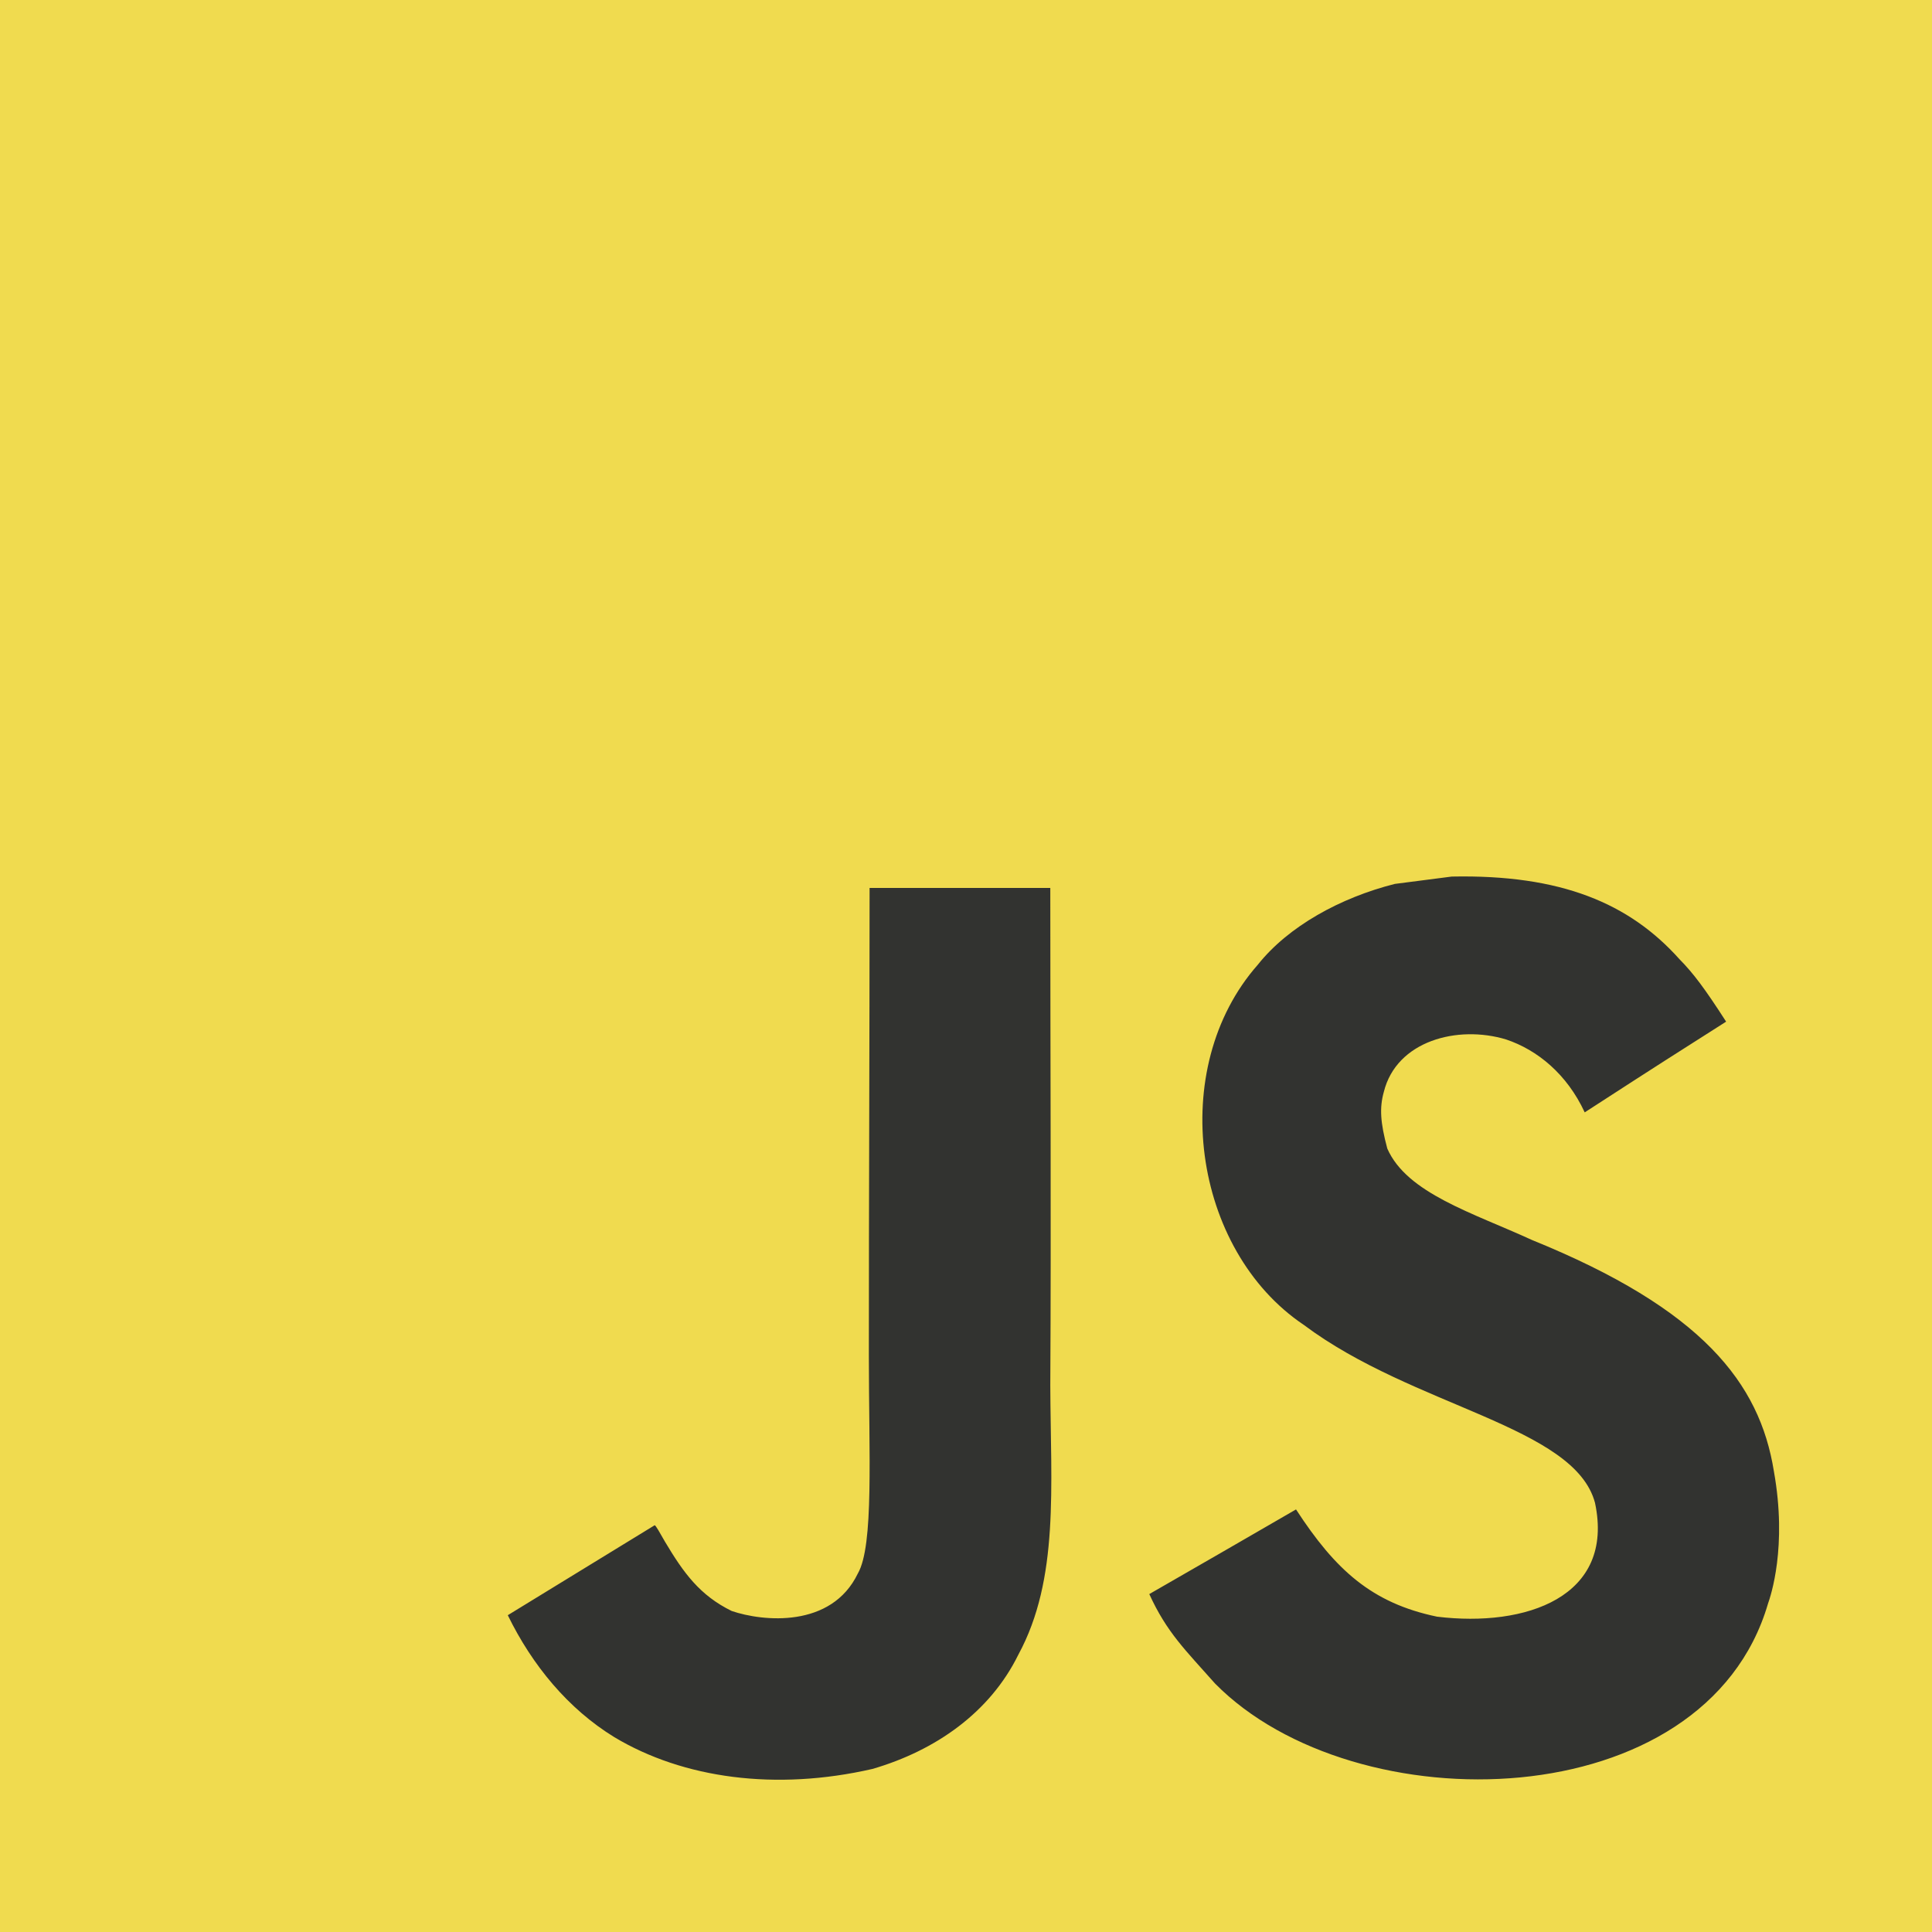
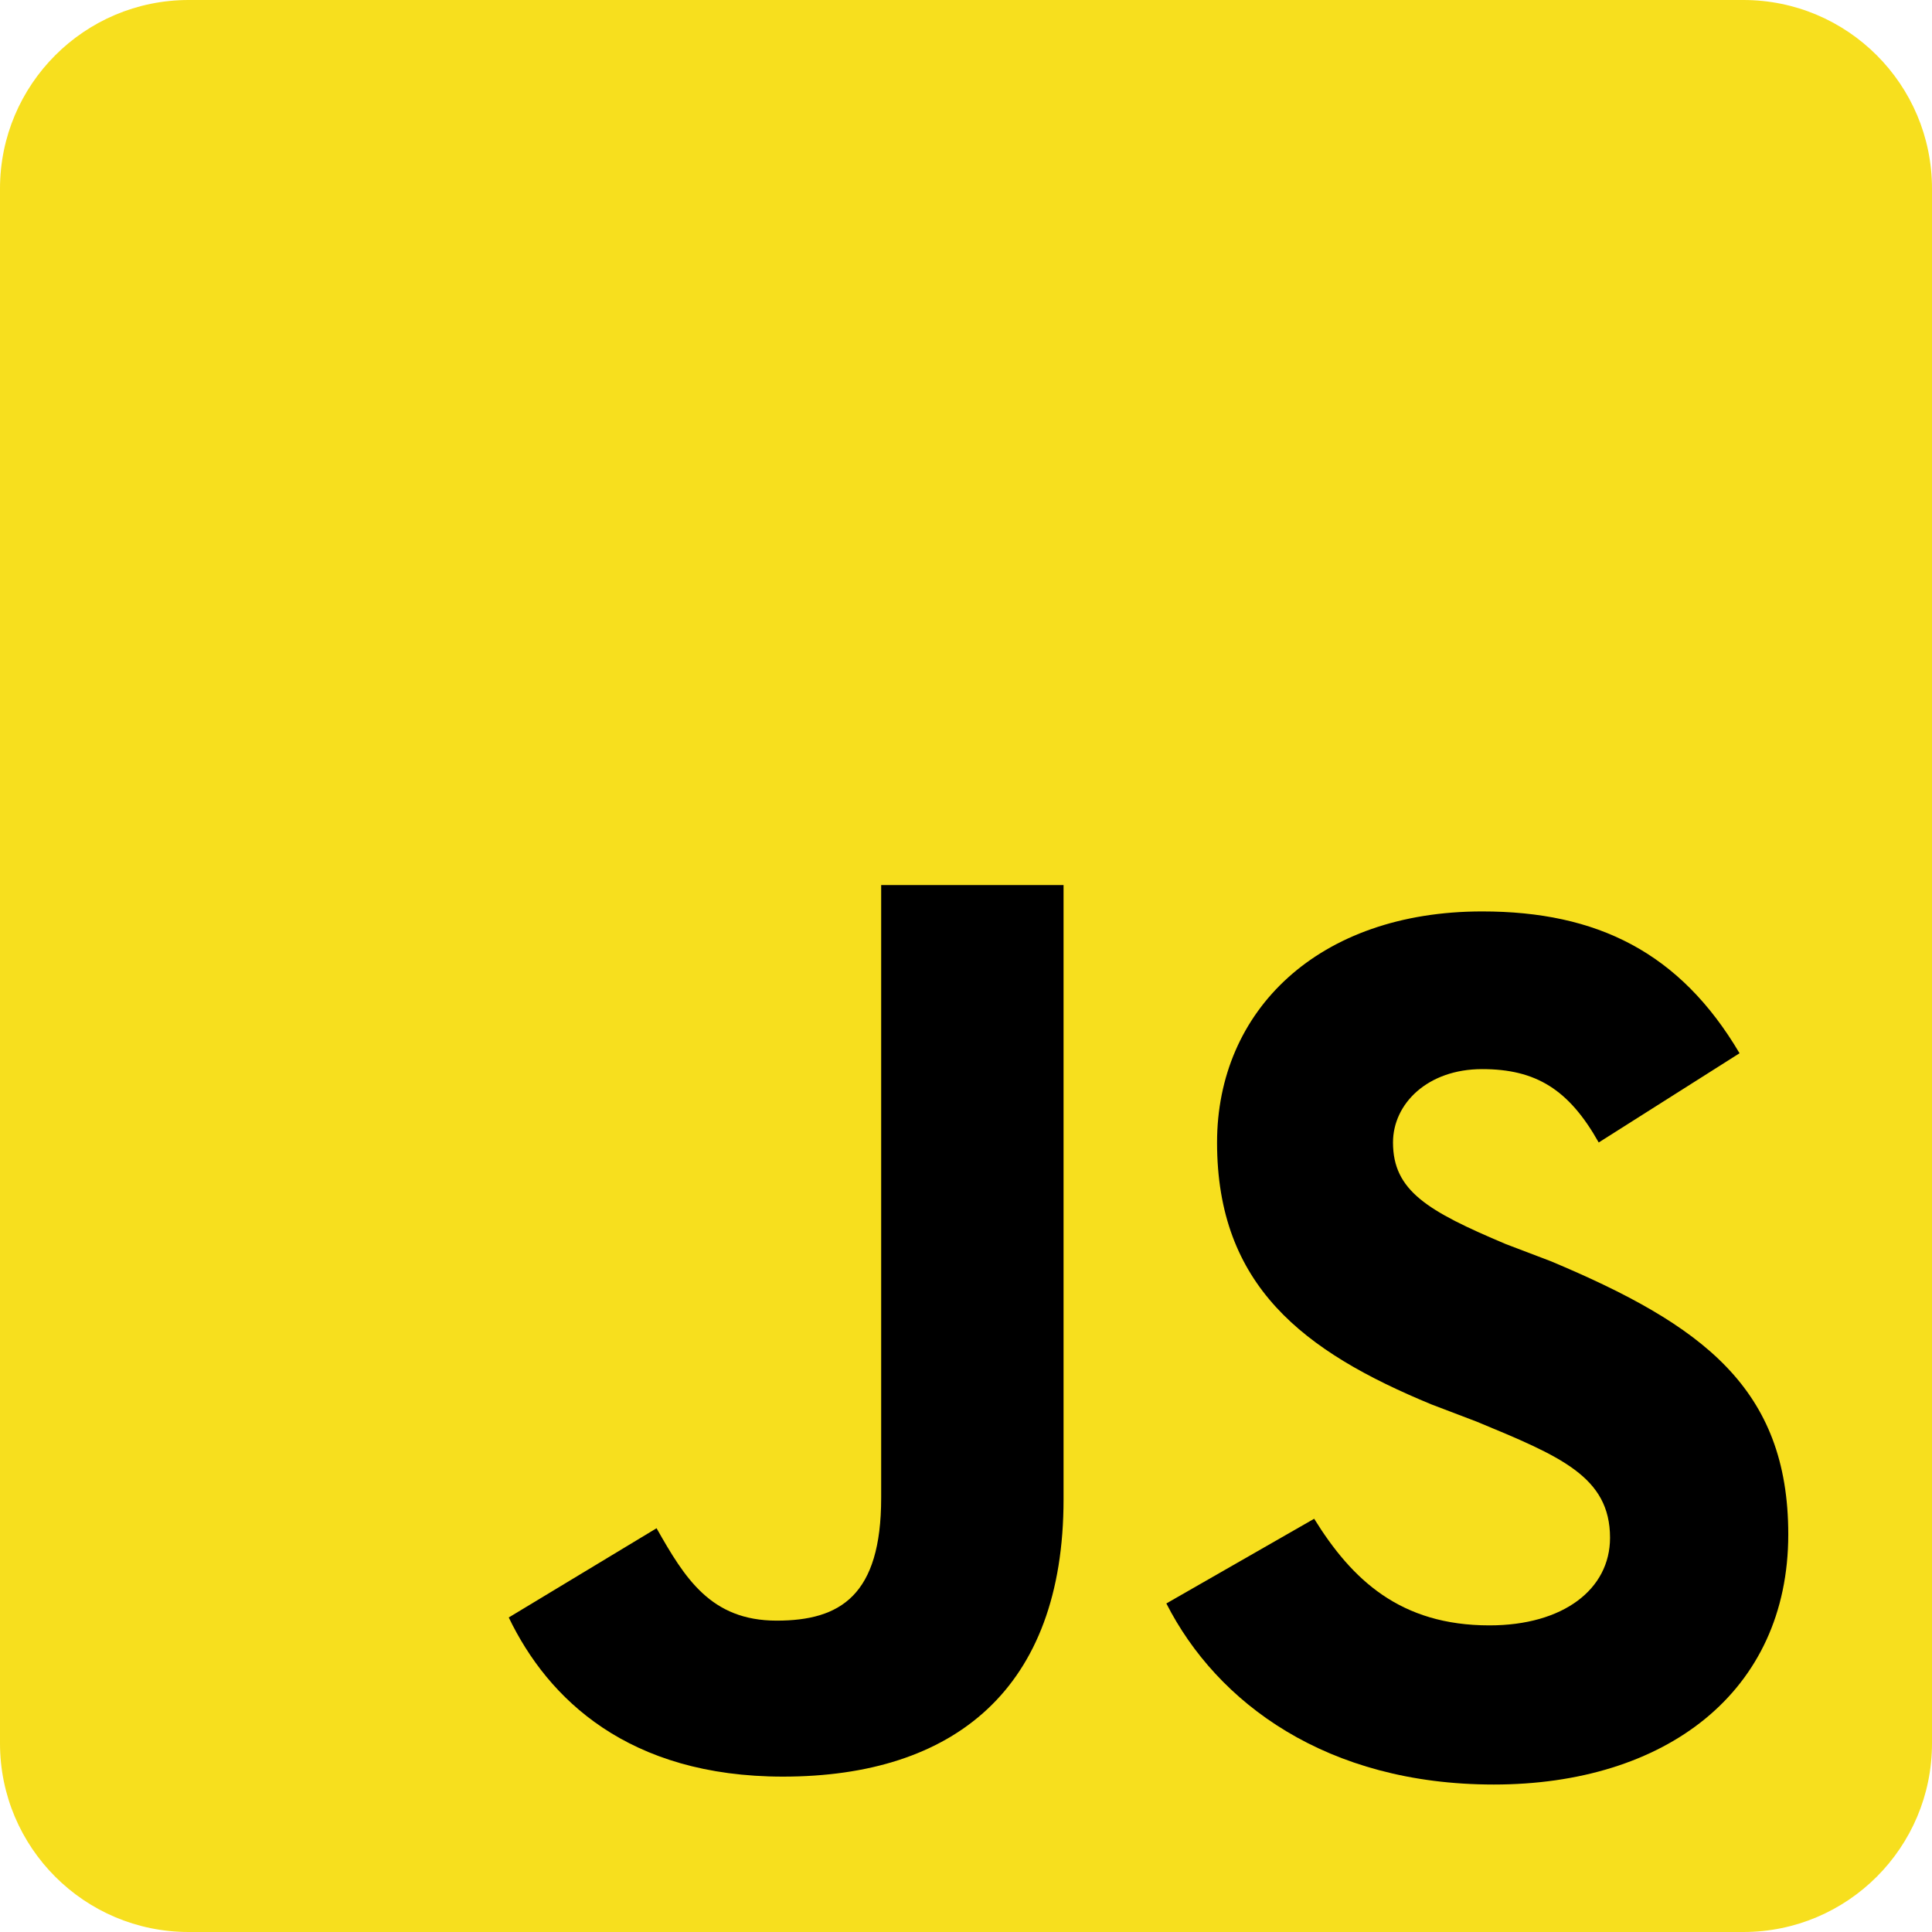
- <svg xmlns="http://www.w3.org/2000/svg" width="2500" height="2500" viewBox="0 0 1052 1052">
-   <path fill="#f0db4f" d="M0 0h1052v1052H0z" />
-   <path d="M965.9 801.1c-7.7-48-39-88.3-131.7-125.9-32.2-14.8-68.1-25.399-78.8-49.8-3.8-14.2-4.3-22.2-1.9-30.8 6.9-27.9 40.2-36.6 66.6-28.6 17 5.7 33.1 18.801 42.8 39.7 45.4-29.399 45.3-29.2 77-49.399-11.6-18-17.8-26.301-25.4-34-27.3-30.5-64.5-46.2-124-45-10.3 1.3-20.699 2.699-31 4-29.699 7.5-58 23.1-74.6 44-49.8 56.5-35.6 155.399 25 196.1 59.7 44.8 147.4 55 158.6 96.9 10.9 51.3-37.699 67.899-86 62-35.6-7.4-55.399-25.5-76.8-58.4-39.399 22.8-39.399 22.8-79.899 46.1 9.6 21 19.699 30.5 35.8 48.7 76.2 77.3 266.899 73.5 301.1-43.5 1.399-4.001 10.6-30.801 3.199-72.101zm-394-317.6h-98.4c0 85-.399 169.4-.399 254.4 0 54.1 2.8 103.7-6 118.9-14.4 29.899-51.7 26.2-68.7 20.399-17.3-8.5-26.1-20.6-36.3-37.699-2.8-4.9-4.9-8.7-5.601-9-26.699 16.3-53.3 32.699-80 49 13.301 27.3 32.9 51 58 66.399 37.5 22.5 87.9 29.4 140.601 17.3 34.3-10 63.899-30.699 79.399-62.199 22.4-41.3 17.6-91.3 17.4-146.6.5-90.2 0-180.4 0-270.9z" fill="#323330" />
+ <svg xmlns="http://www.w3.org/2000/svg" width="512" height="512" viewBox="0 0 512 512" fill="none">
+   <rect width="512" height="512" rx="50" fill="#F7DF1E" />
+   <path d="M134.825 428.647L173.997 405.001C181.484 418.215 188.346 429.485 205.825 429.485C222.678 429.485 233.519 422.837 233.519 396.93V234.547H281.852V397.349C281.852 447.595 252.84 470.822 207.502 470.822C166.584 470.822 145.247 450.323 134.825 428.647" fill="black" />
+   <path d="M309.096 424.933L348.268 402.486C358.271 418.634 371.066 430.742 394.712 430.742C414.299 430.742 426.675 421.161 426.675 407.528C426.675 391.313 413.461 385.922 391.366 376.76L379.409 372.208C345.341 358.156 322.533 340.684 322.533 302.769C322.533 267.863 349.277 241.537 392.794 241.537C423.233 241.537 445.204 252.378 461 279.123L423.676 302.769C415.77 288.717 407.026 283.326 392.794 283.326C378.323 283.326 369.16 292.489 369.16 302.769C369.16 315.564 378.323 320.955 399.065 329.699L411.022 334.251C451.102 351.079 473.91 367.874 473.91 406.627C473.91 448.496 441.271 472.918 395.87 472.918C351.614 472.918 322.533 451.338 309.096 424.933" fill="black" />
</svg>
